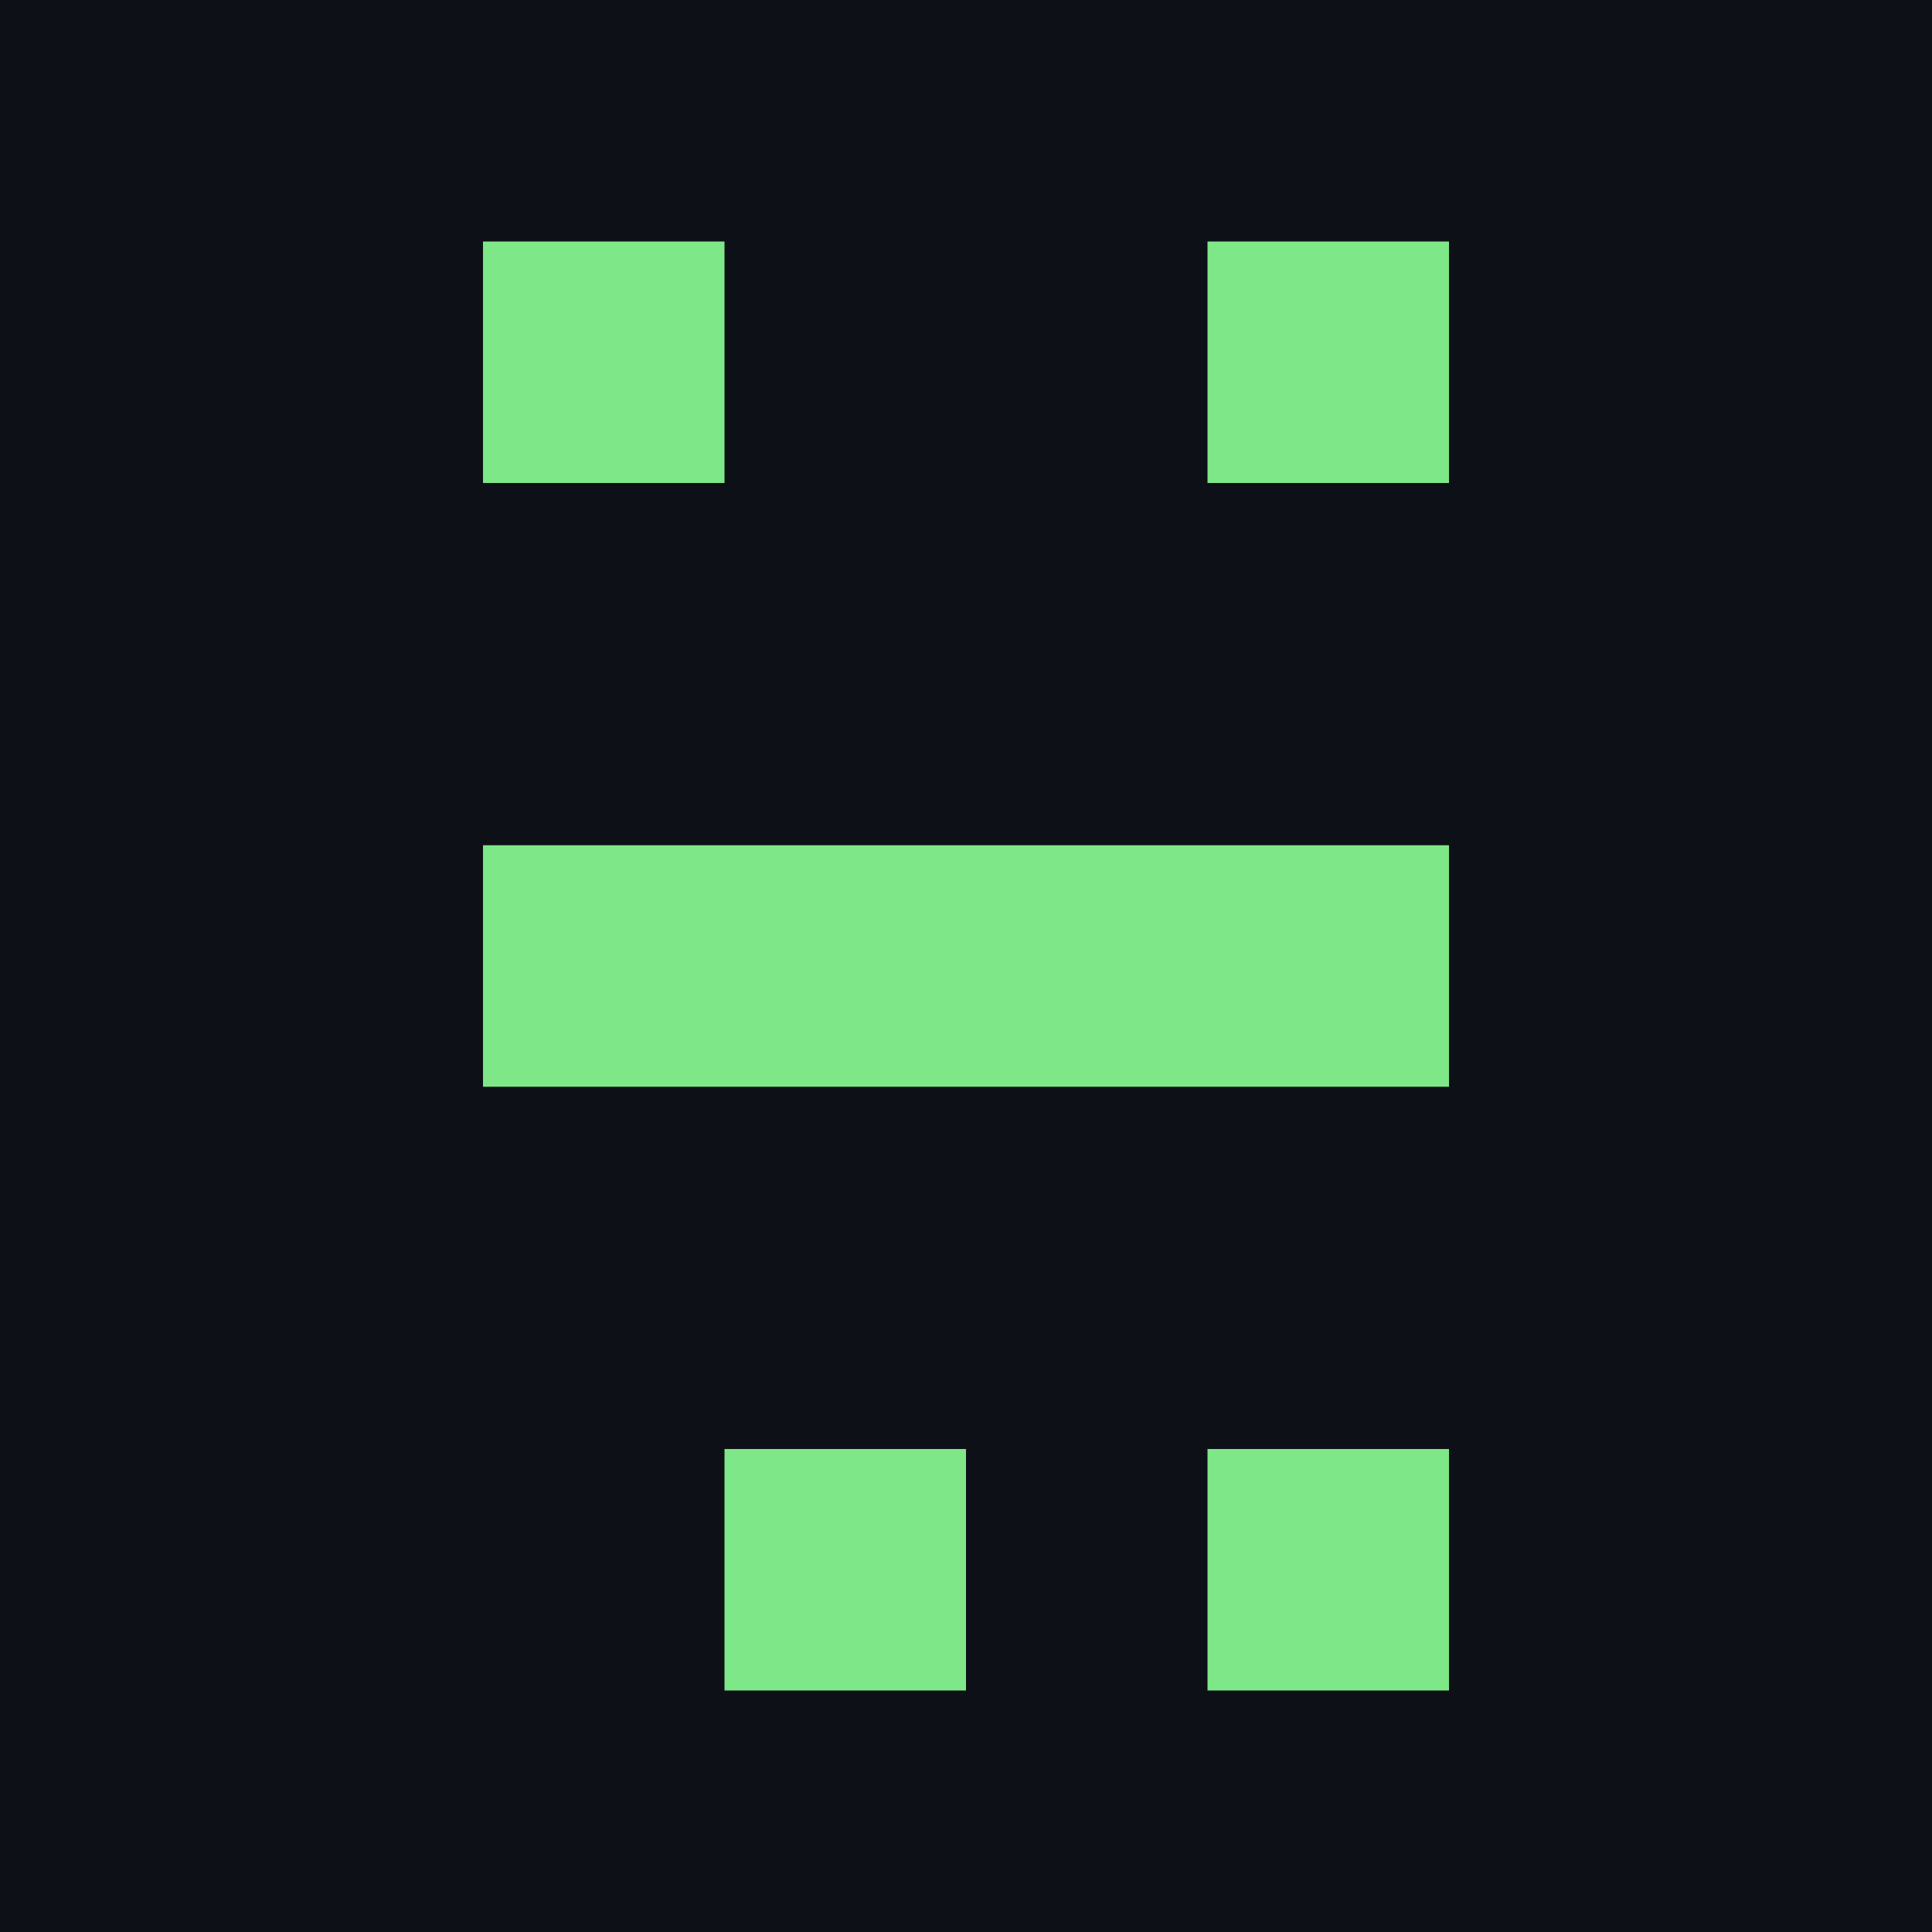
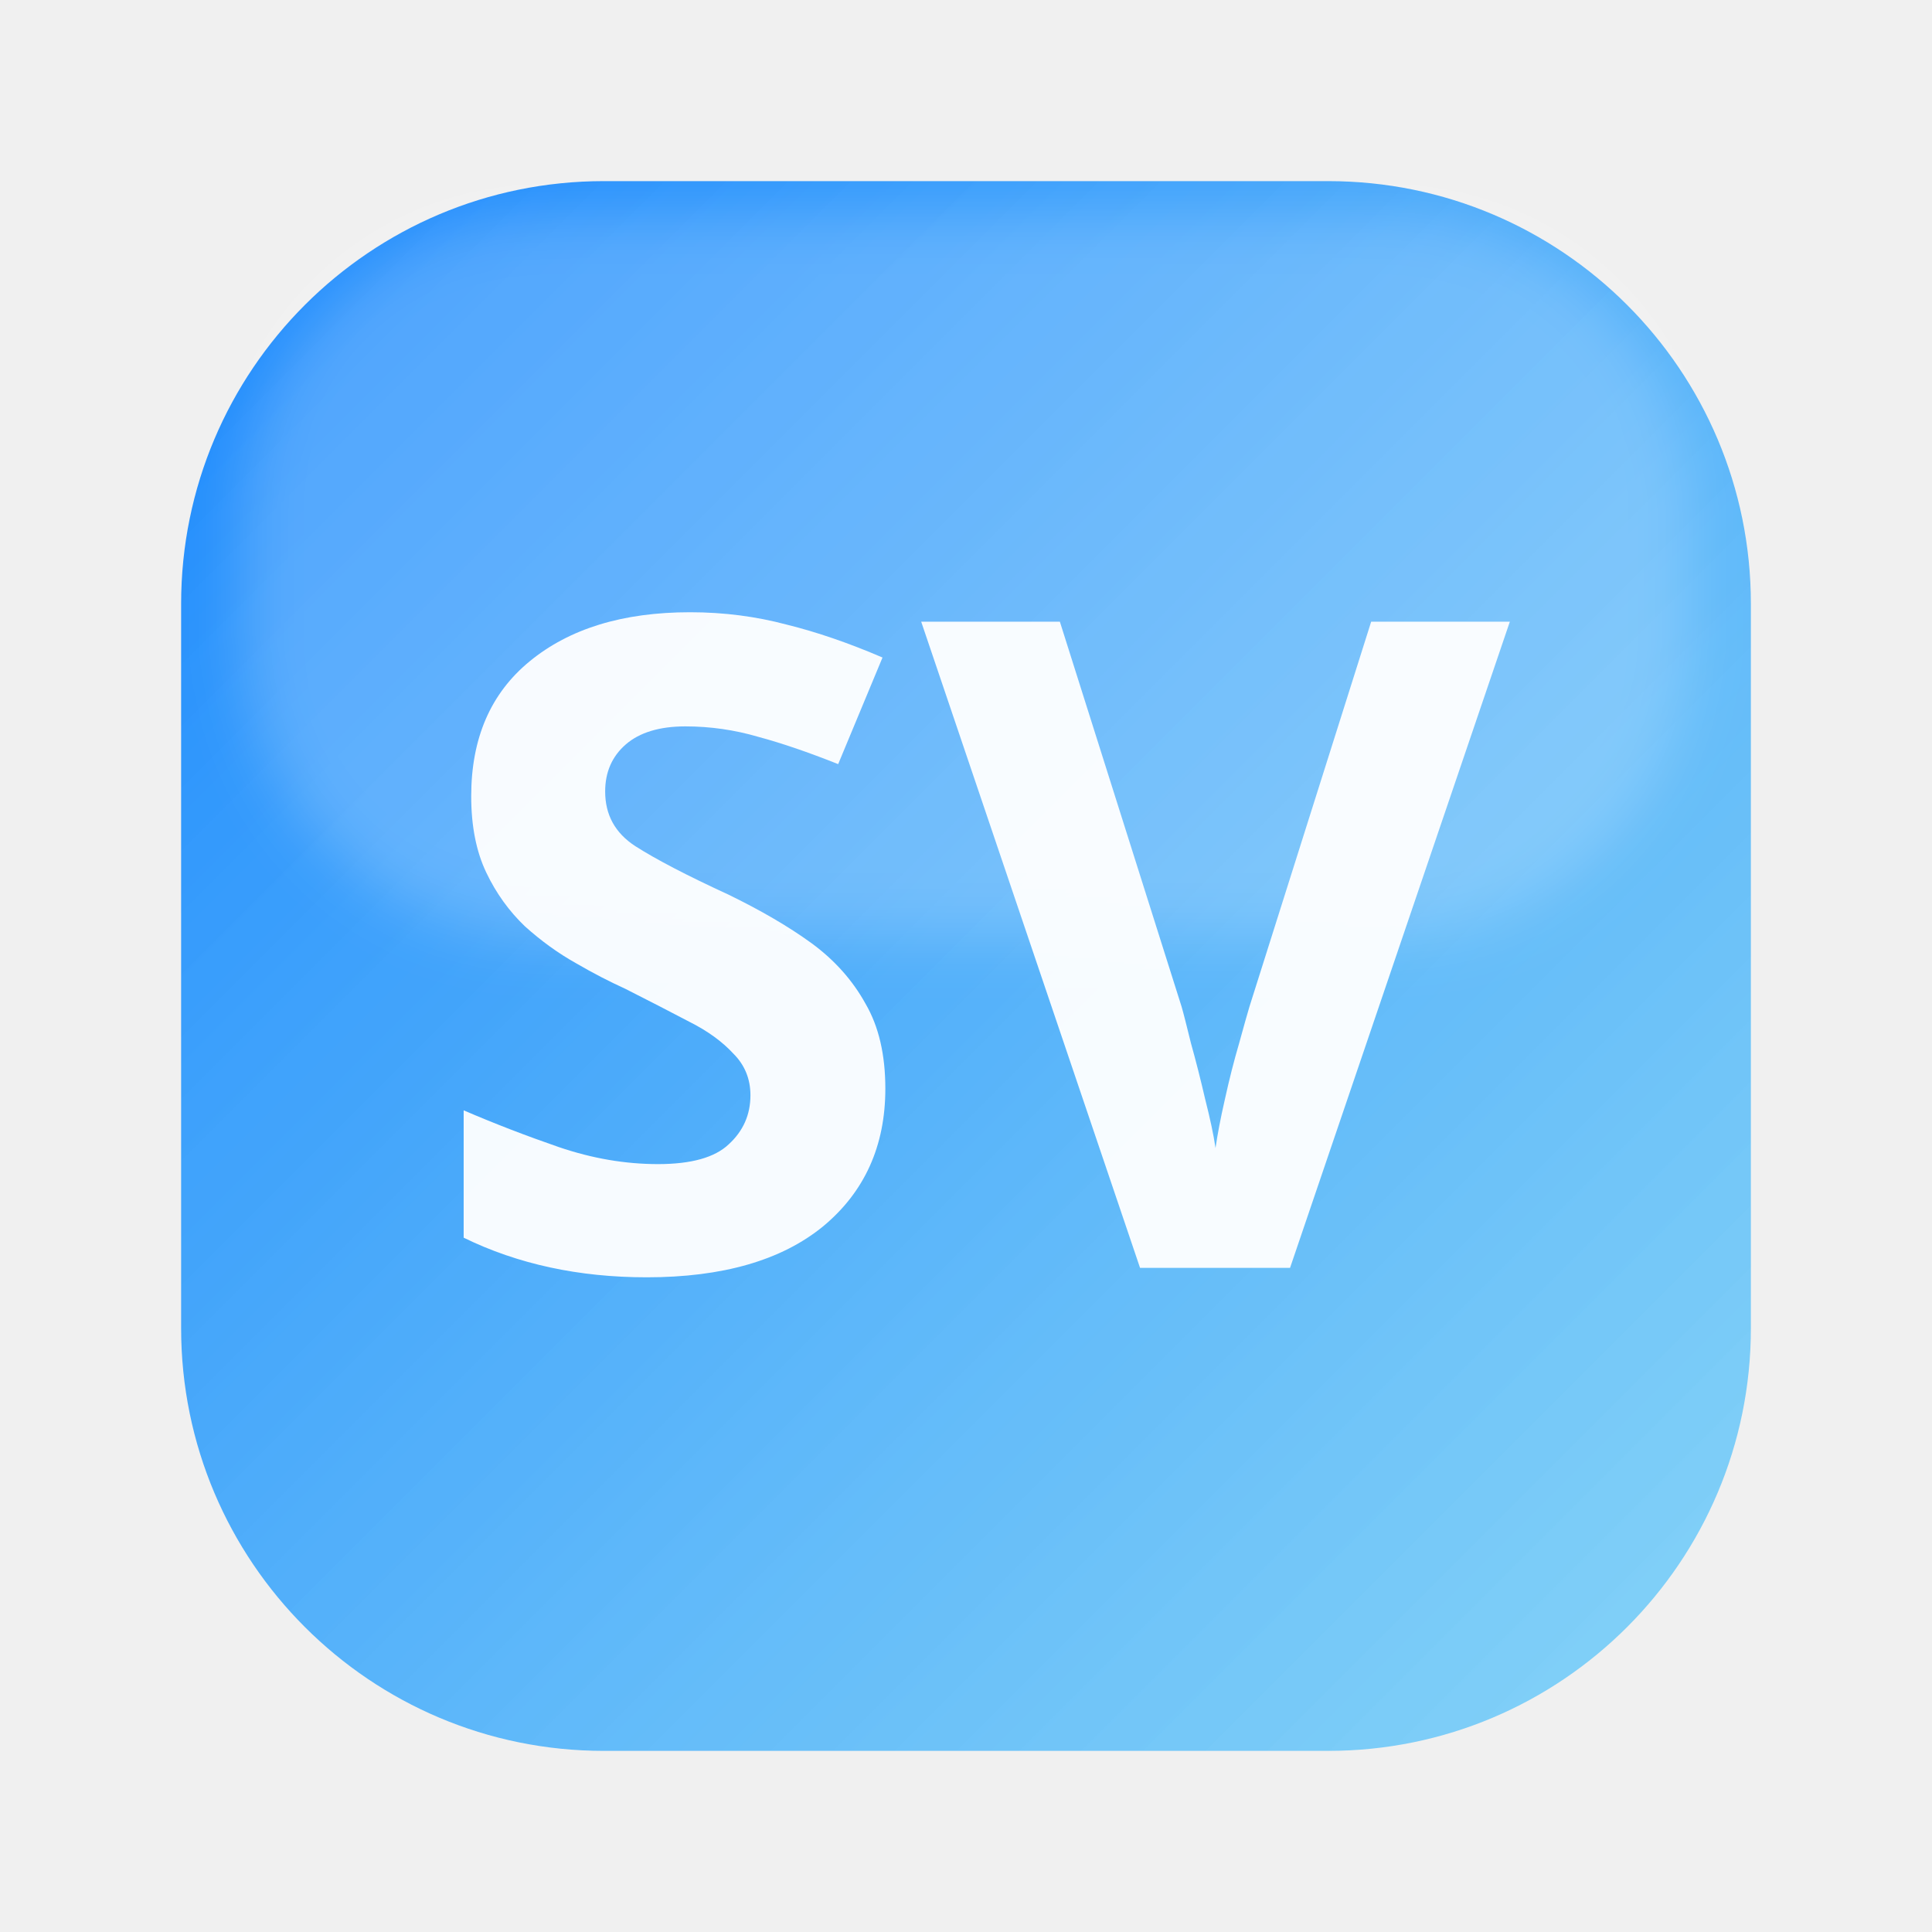
- <svg xmlns="http://www.w3.org/2000/svg" viewBox="0 0 16 16" width="16" height="16">
-   <rect width="16" height="16" fill="#0d1117" />
-   <rect x="4" y="2" width="2" height="2" fill="#7ee787" />
-   <rect x="10" y="2" width="2" height="2" fill="#7ee787" />
-   <rect x="4" y="7" width="8" height="2" fill="#7ee787" />
-   <rect x="6" y="12" width="2" height="2" fill="#7ee787" />
-   <rect x="10" y="12" width="2" height="2" fill="#7ee787" />
+ <svg xmlns="http://www.w3.org/2000/svg" viewBox="0 0 32 32" width="32" height="32">
+   <defs>
+     <linearGradient id="g" x1="0" y1="0" x2="1" y2="1">
+       <stop offset="0%" stop-color="#007AFF" stop-opacity="0.9" />
+       <stop offset="100%" stop-color="#5AC8FA" stop-opacity="0.7" />
+     </linearGradient>
+     <filter id="blur">
+       <feGaussianBlur in="SourceGraphic" stdDeviation="0.5" />
+     </filter>
+   </defs>
+   <rect x="3" y="3" width="26" height="26" rx="7" ry="7" fill="url(#g)" />
+   <rect x="4" y="3.5" width="24" height="12" rx="5" ry="5" fill="white" fill-opacity="0.2" filter="url(#blur)" />
+   <text x="16" y="21" text-anchor="middle" font-family="system-ui, sans-serif" font-weight="700" font-size="15" fill="white" fill-opacity="0.95">SV</text>
</svg>
